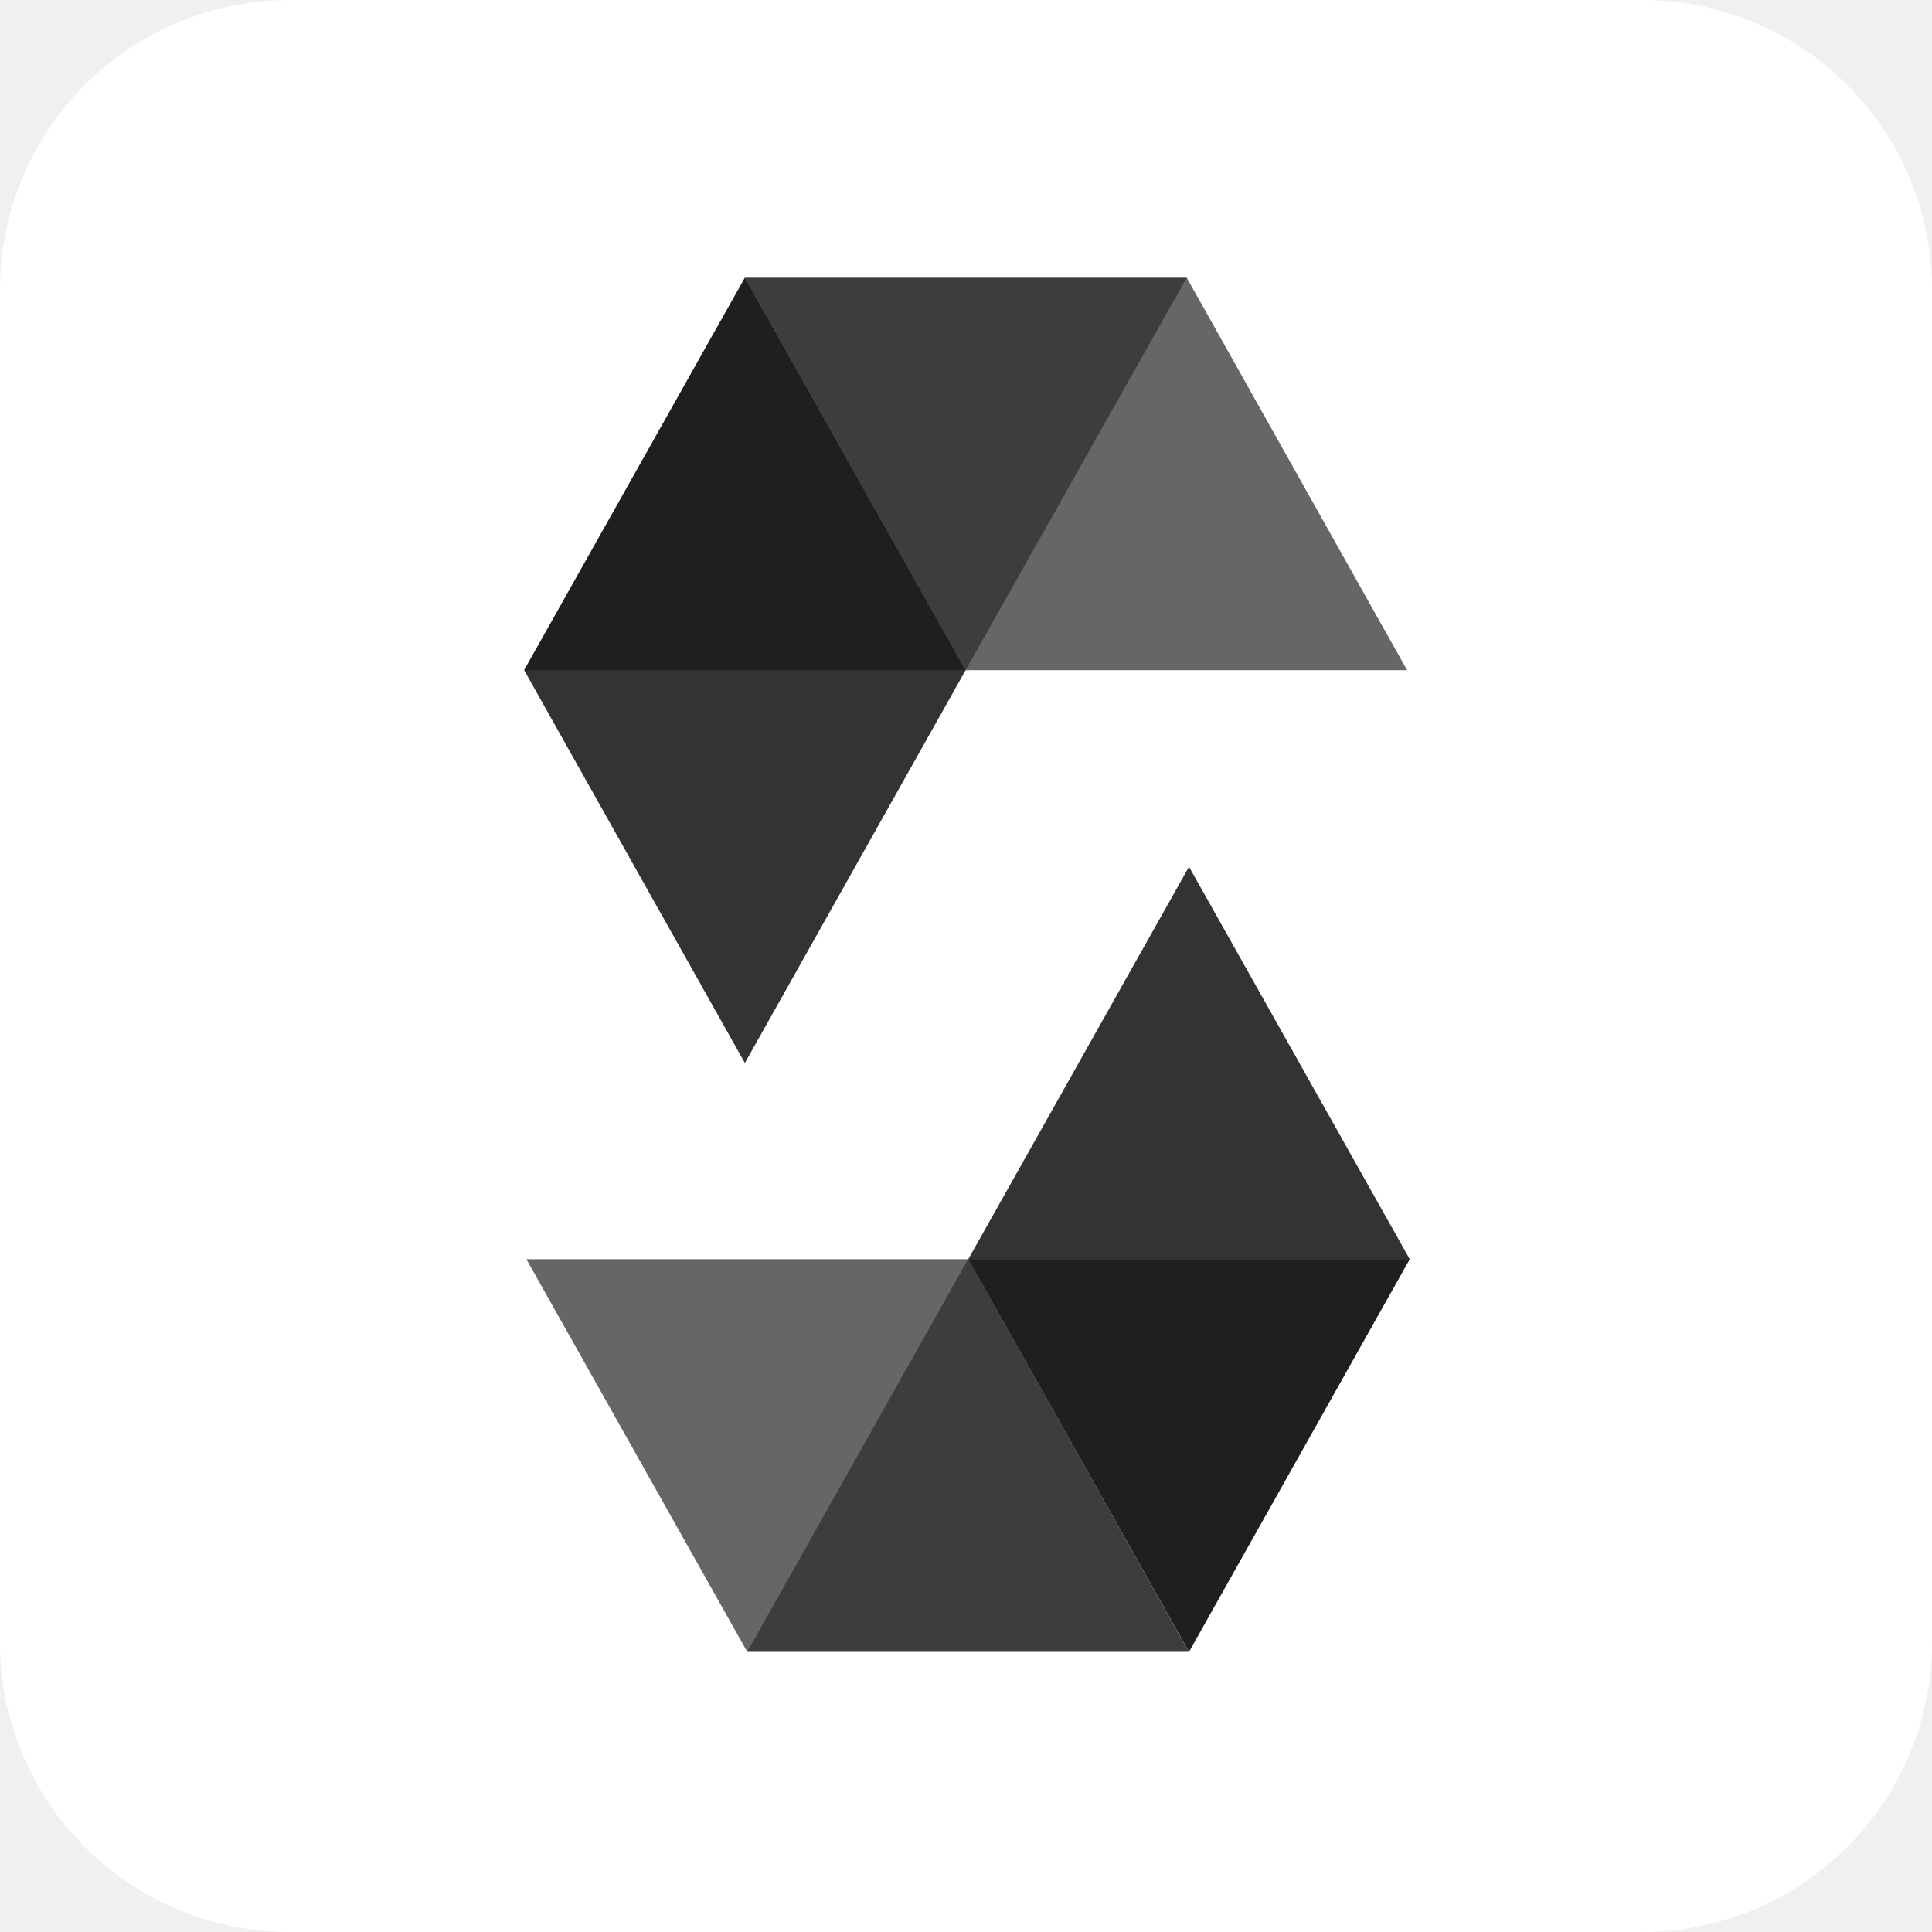
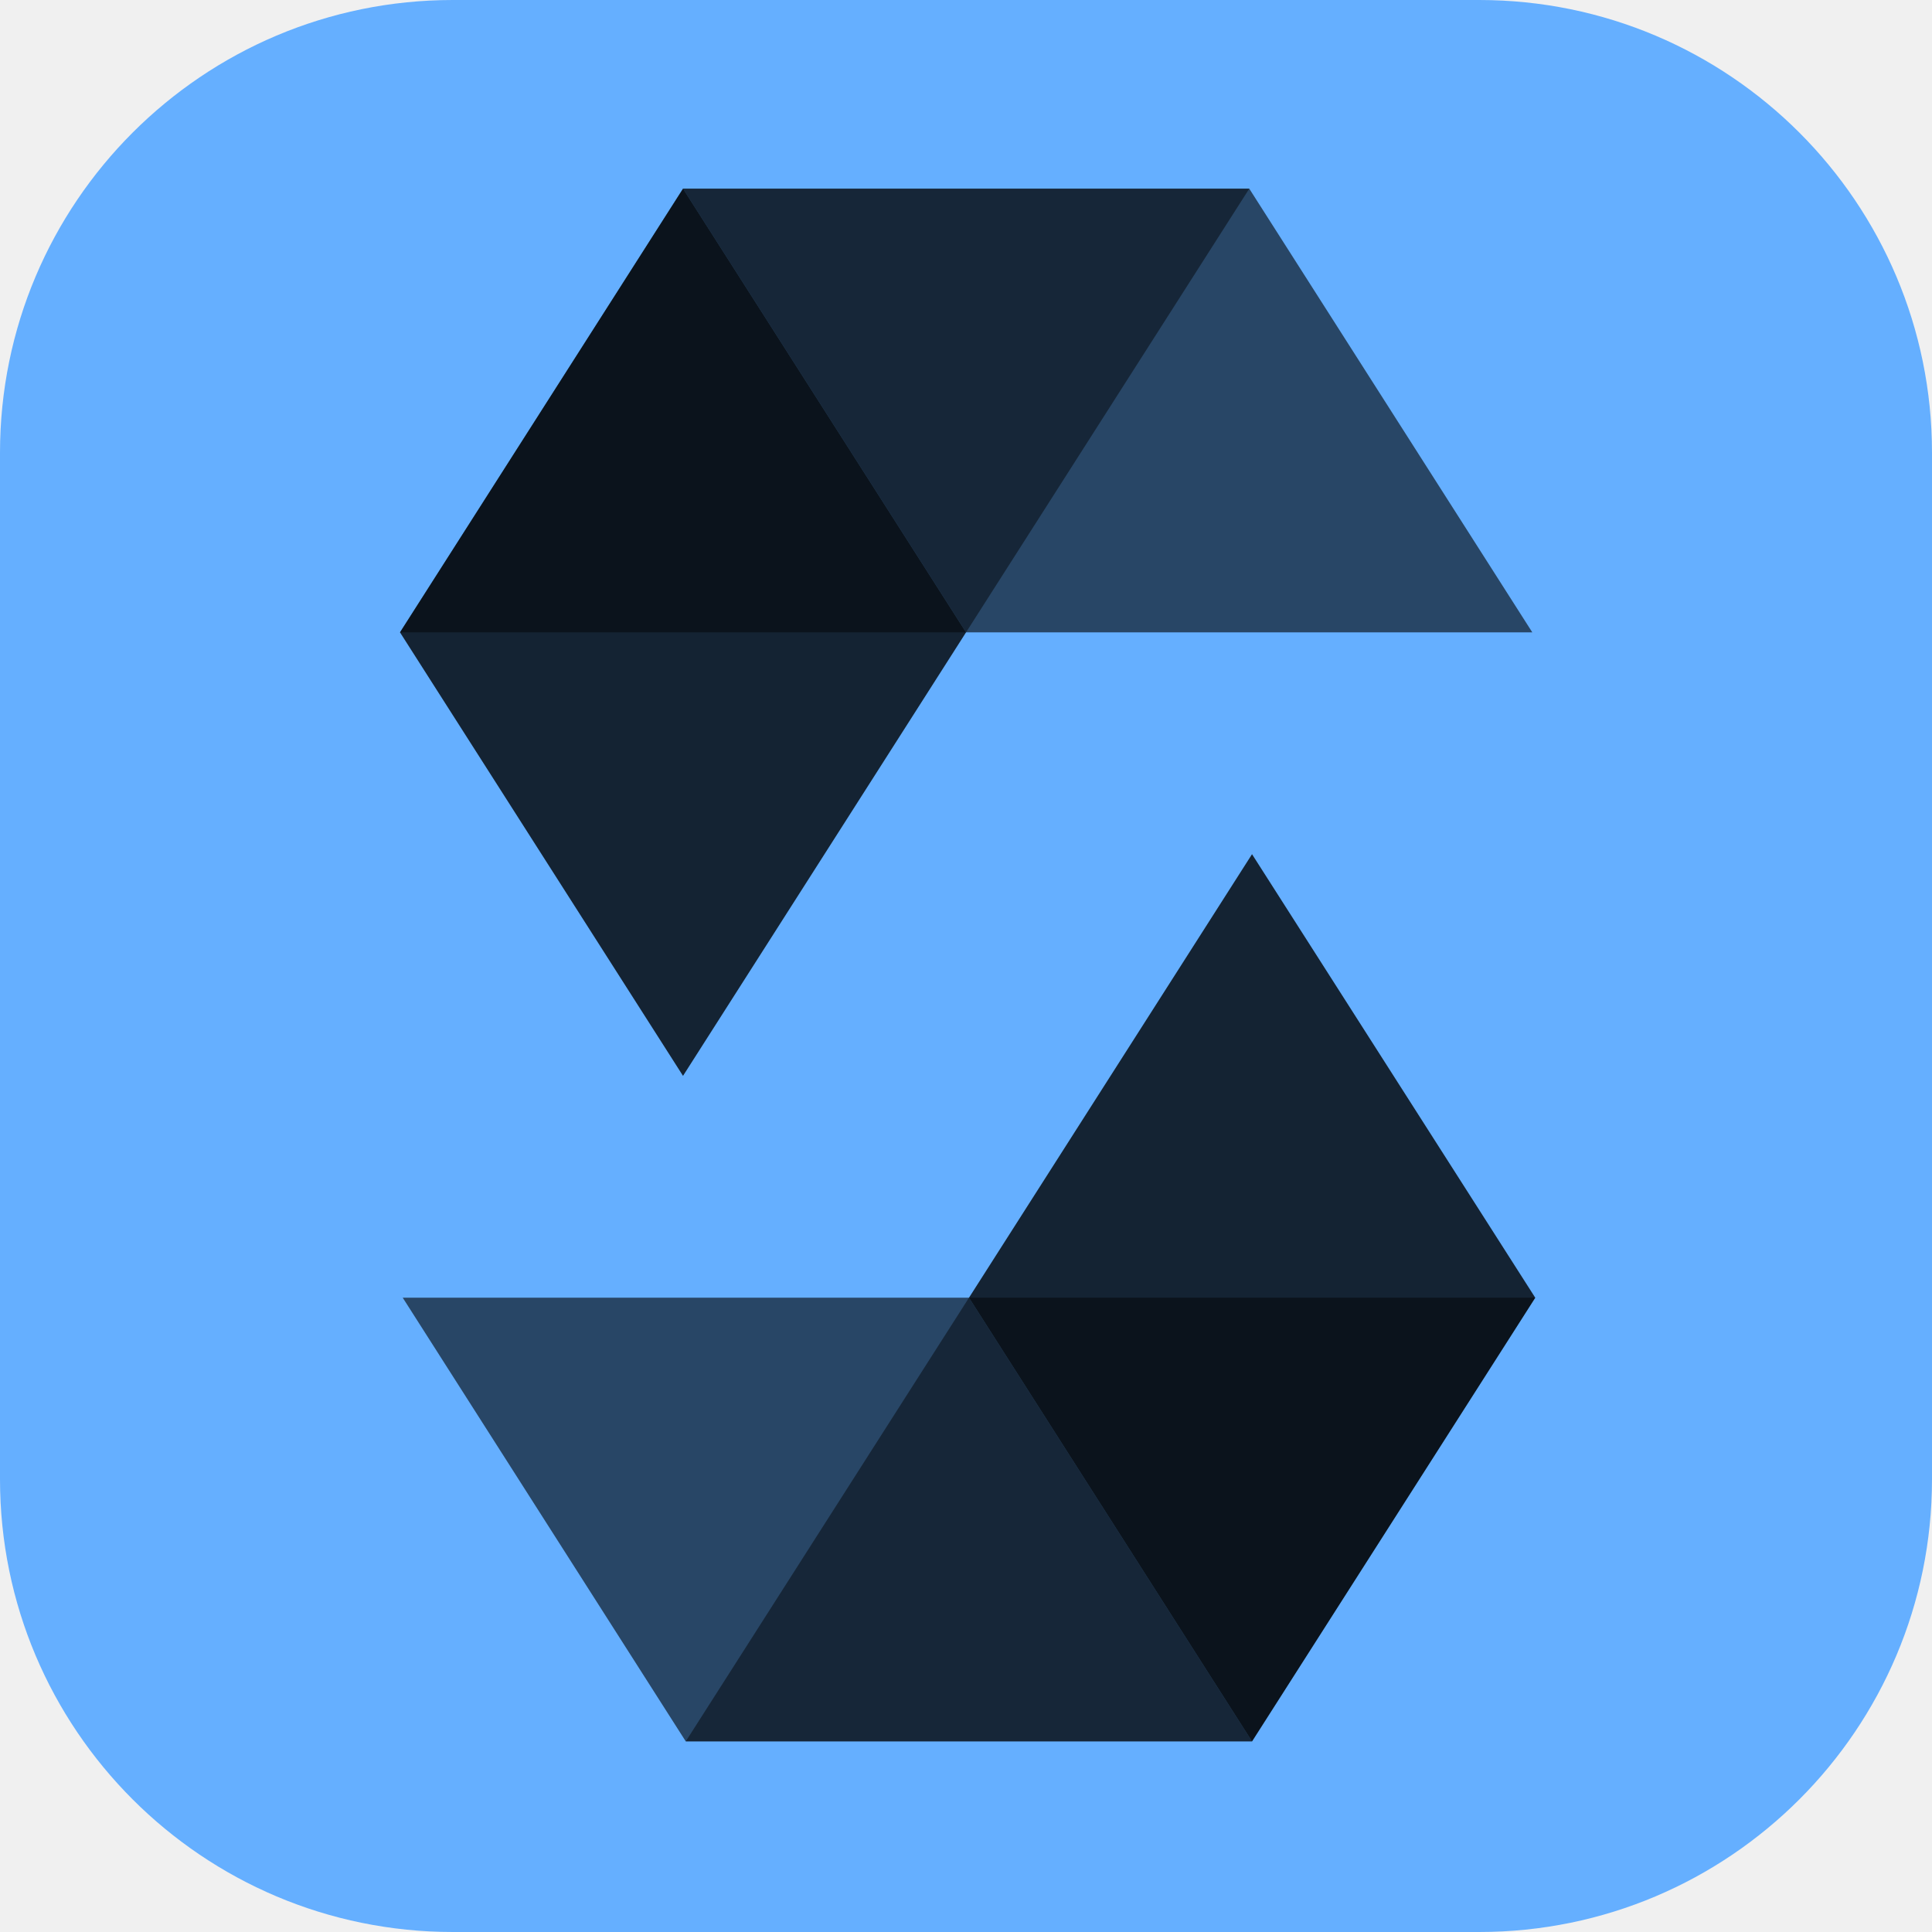
- <svg xmlns="http://www.w3.org/2000/svg" aria-label="Solidity" role="img" viewBox="0 0 512 512">
-   <rect width="512" height="512" rx="15%" fill="#fff" />
-   <path opacity=".4" d="m314.5 73.6-58.6 104h-117l58.5-104h117.1" />
-   <path opacity=".6" d="M255.9 177.6h117l-58.4-104H197.4l58.5 104" />
-   <path opacity=".8" d="m197.4 281.7 58.5-104.1-58.5-104-58.5 104 58.5 104.1" />
-   <path opacity=".4" d="m198 437.8 58.5-104h117l-58.4 104H198" />
-   <path opacity=".6" d="M256.6 333.7H139.5l58.5 104h117l-58.4-104" />
-   <path opacity=".8" d="m315.1 229.7-58.5 104 58.5 104 58.5-104-58.5-104" />
+ <svg xmlns="http://www.w3.org/2000/svg" width="256" height="256" fill="none" viewBox="0 0 256 256">
+   <rect width="256" height="256" fill="#65AFFF" rx="60" />
+   <path fill="#000" d="M165.536 25L128.006 83.79H53L90.503 25H165.536Z" opacity=".45" />
+   <path fill="#000" d="M128.006 83.79H203.039L165.536 25H90.503L128.006 83.79Z" opacity=".6" />
+   <path fill="#000" d="M90.503 142.557L128.006 83.79L90.503 25L53 83.79L90.503 142.557Z" opacity=".8" />
+   <path fill="#000" d="M90.867 230.742L128.396 171.952H203.429L165.899 230.742H90.867Z" opacity=".45" />
+   <path fill="#000" d="M128.396 171.952H53.363L90.866 230.742H165.899L128.396 171.952Z" opacity=".6" />
+   <path fill="#000" d="M165.899 113.185L128.396 171.952L165.899 230.742L203.428 171.952L165.899 113.185Z" opacity=".8" />
</svg>
